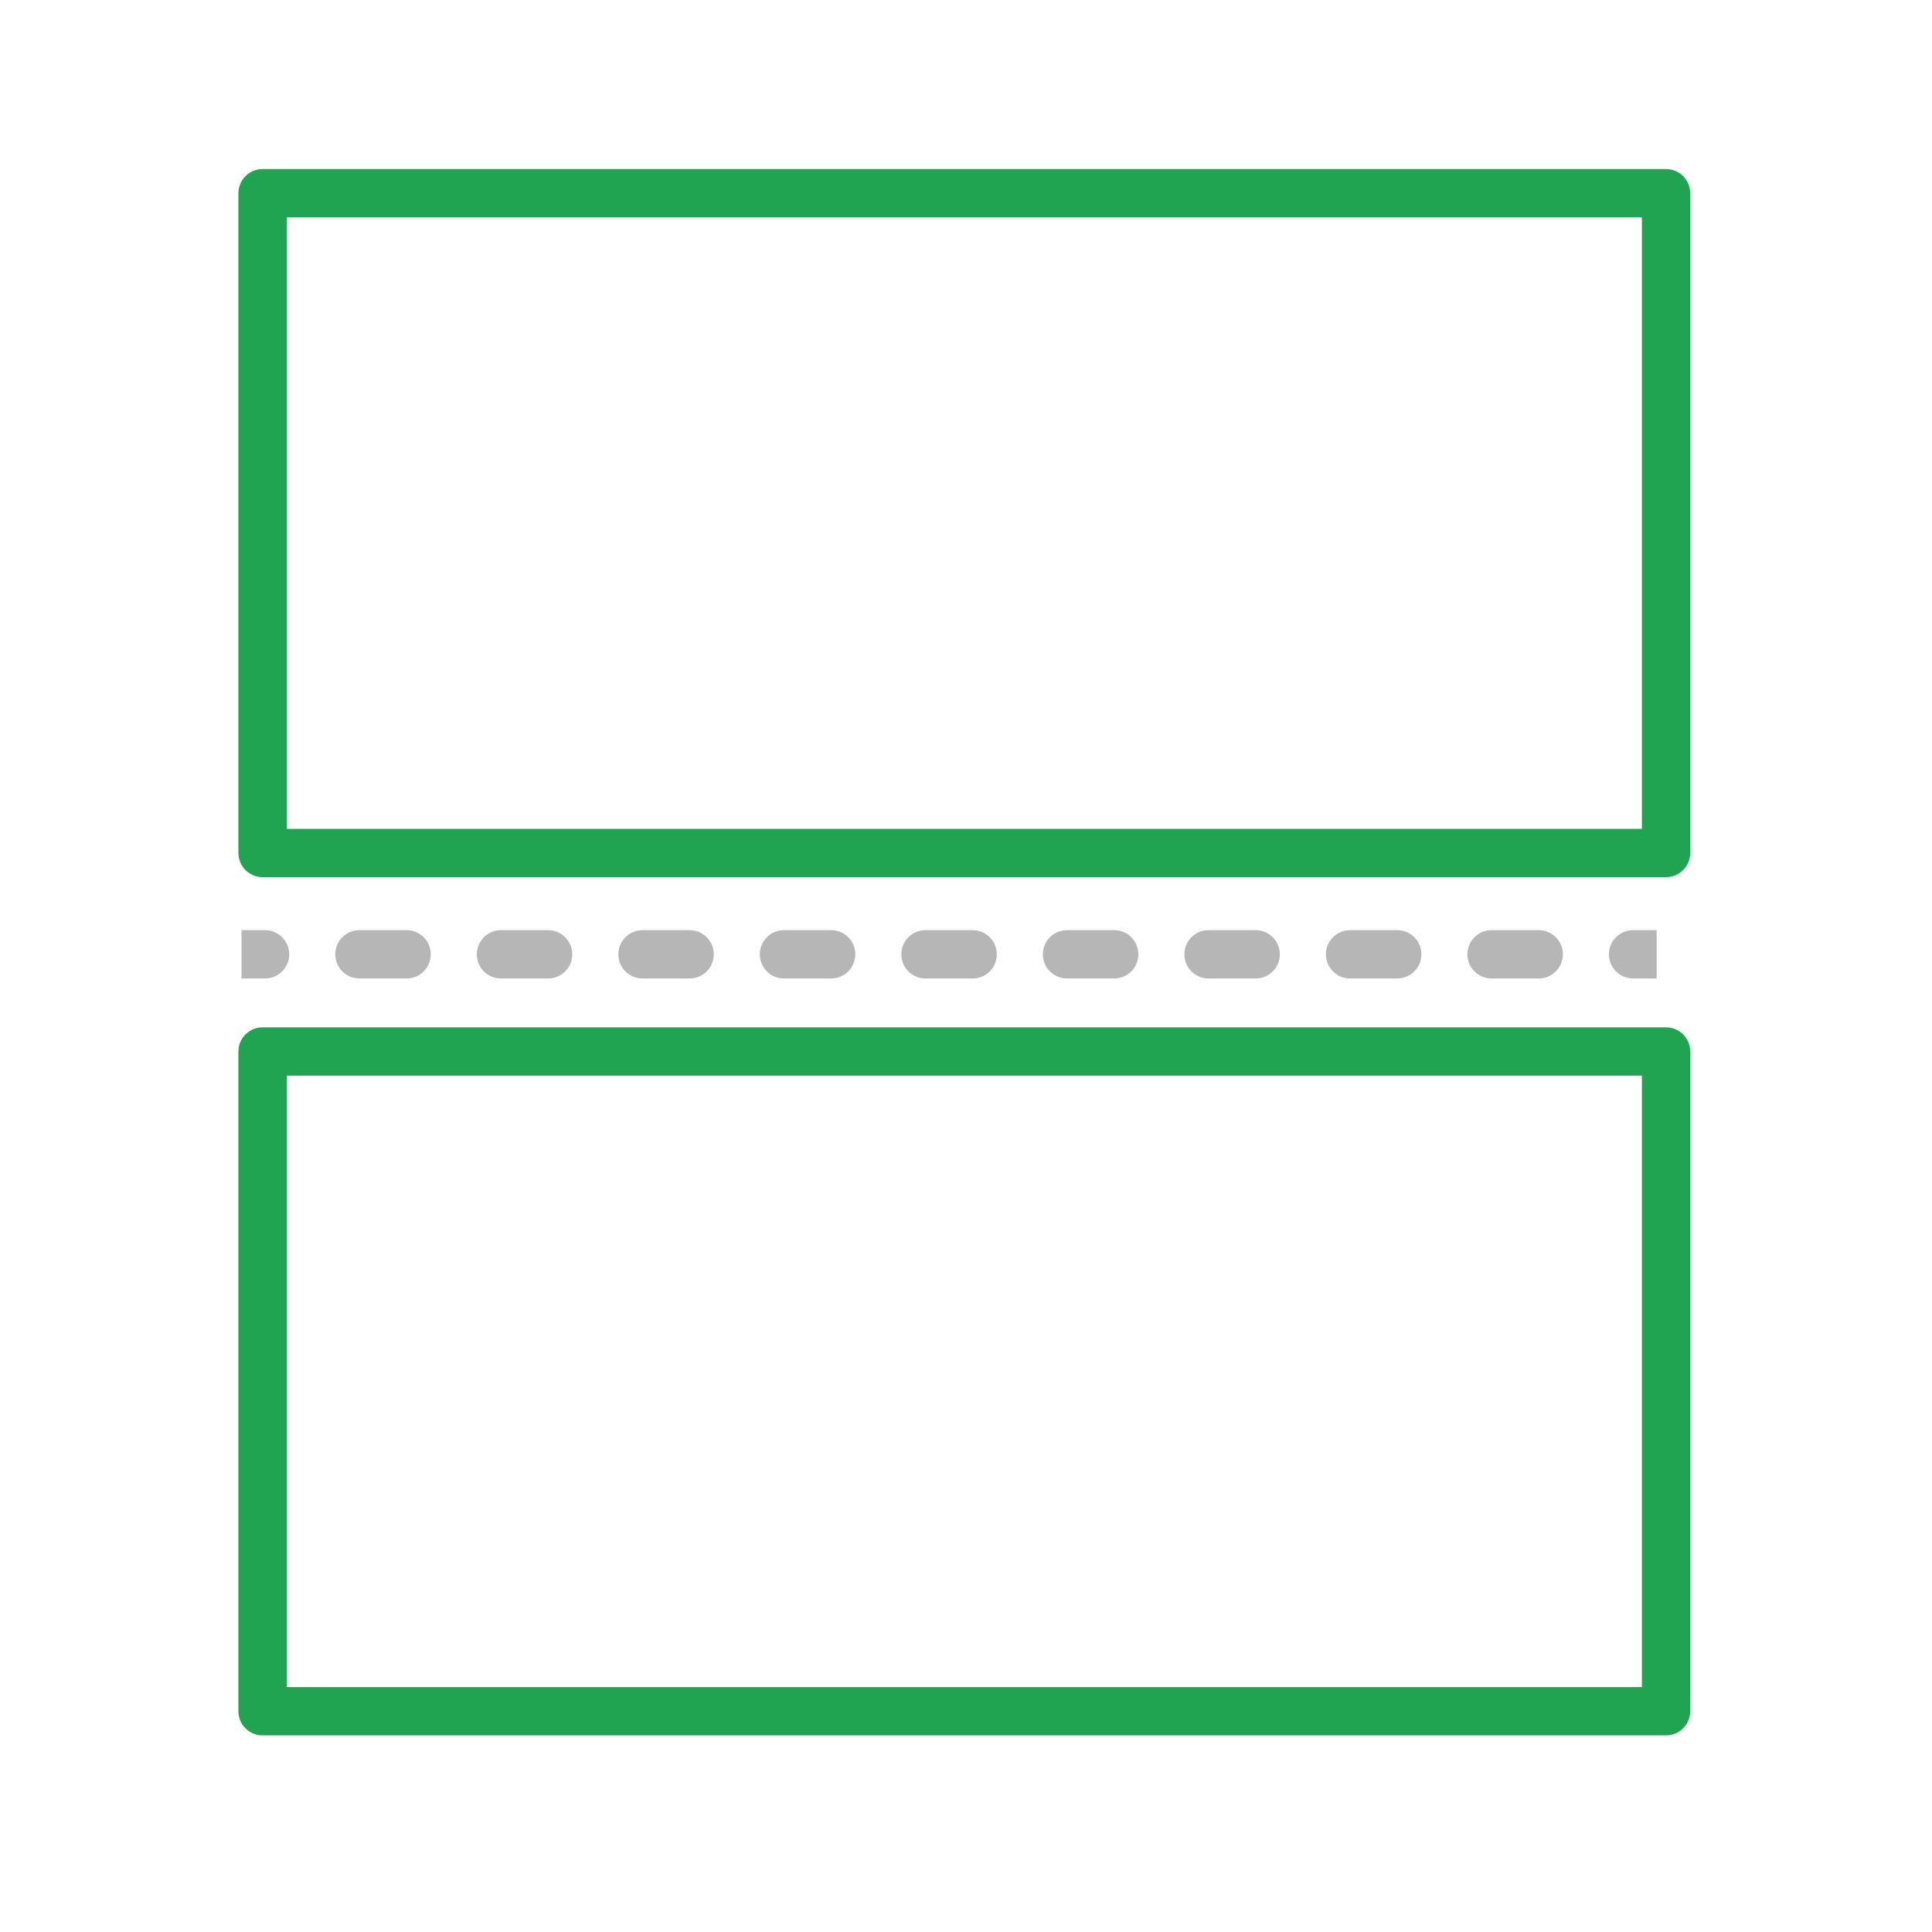
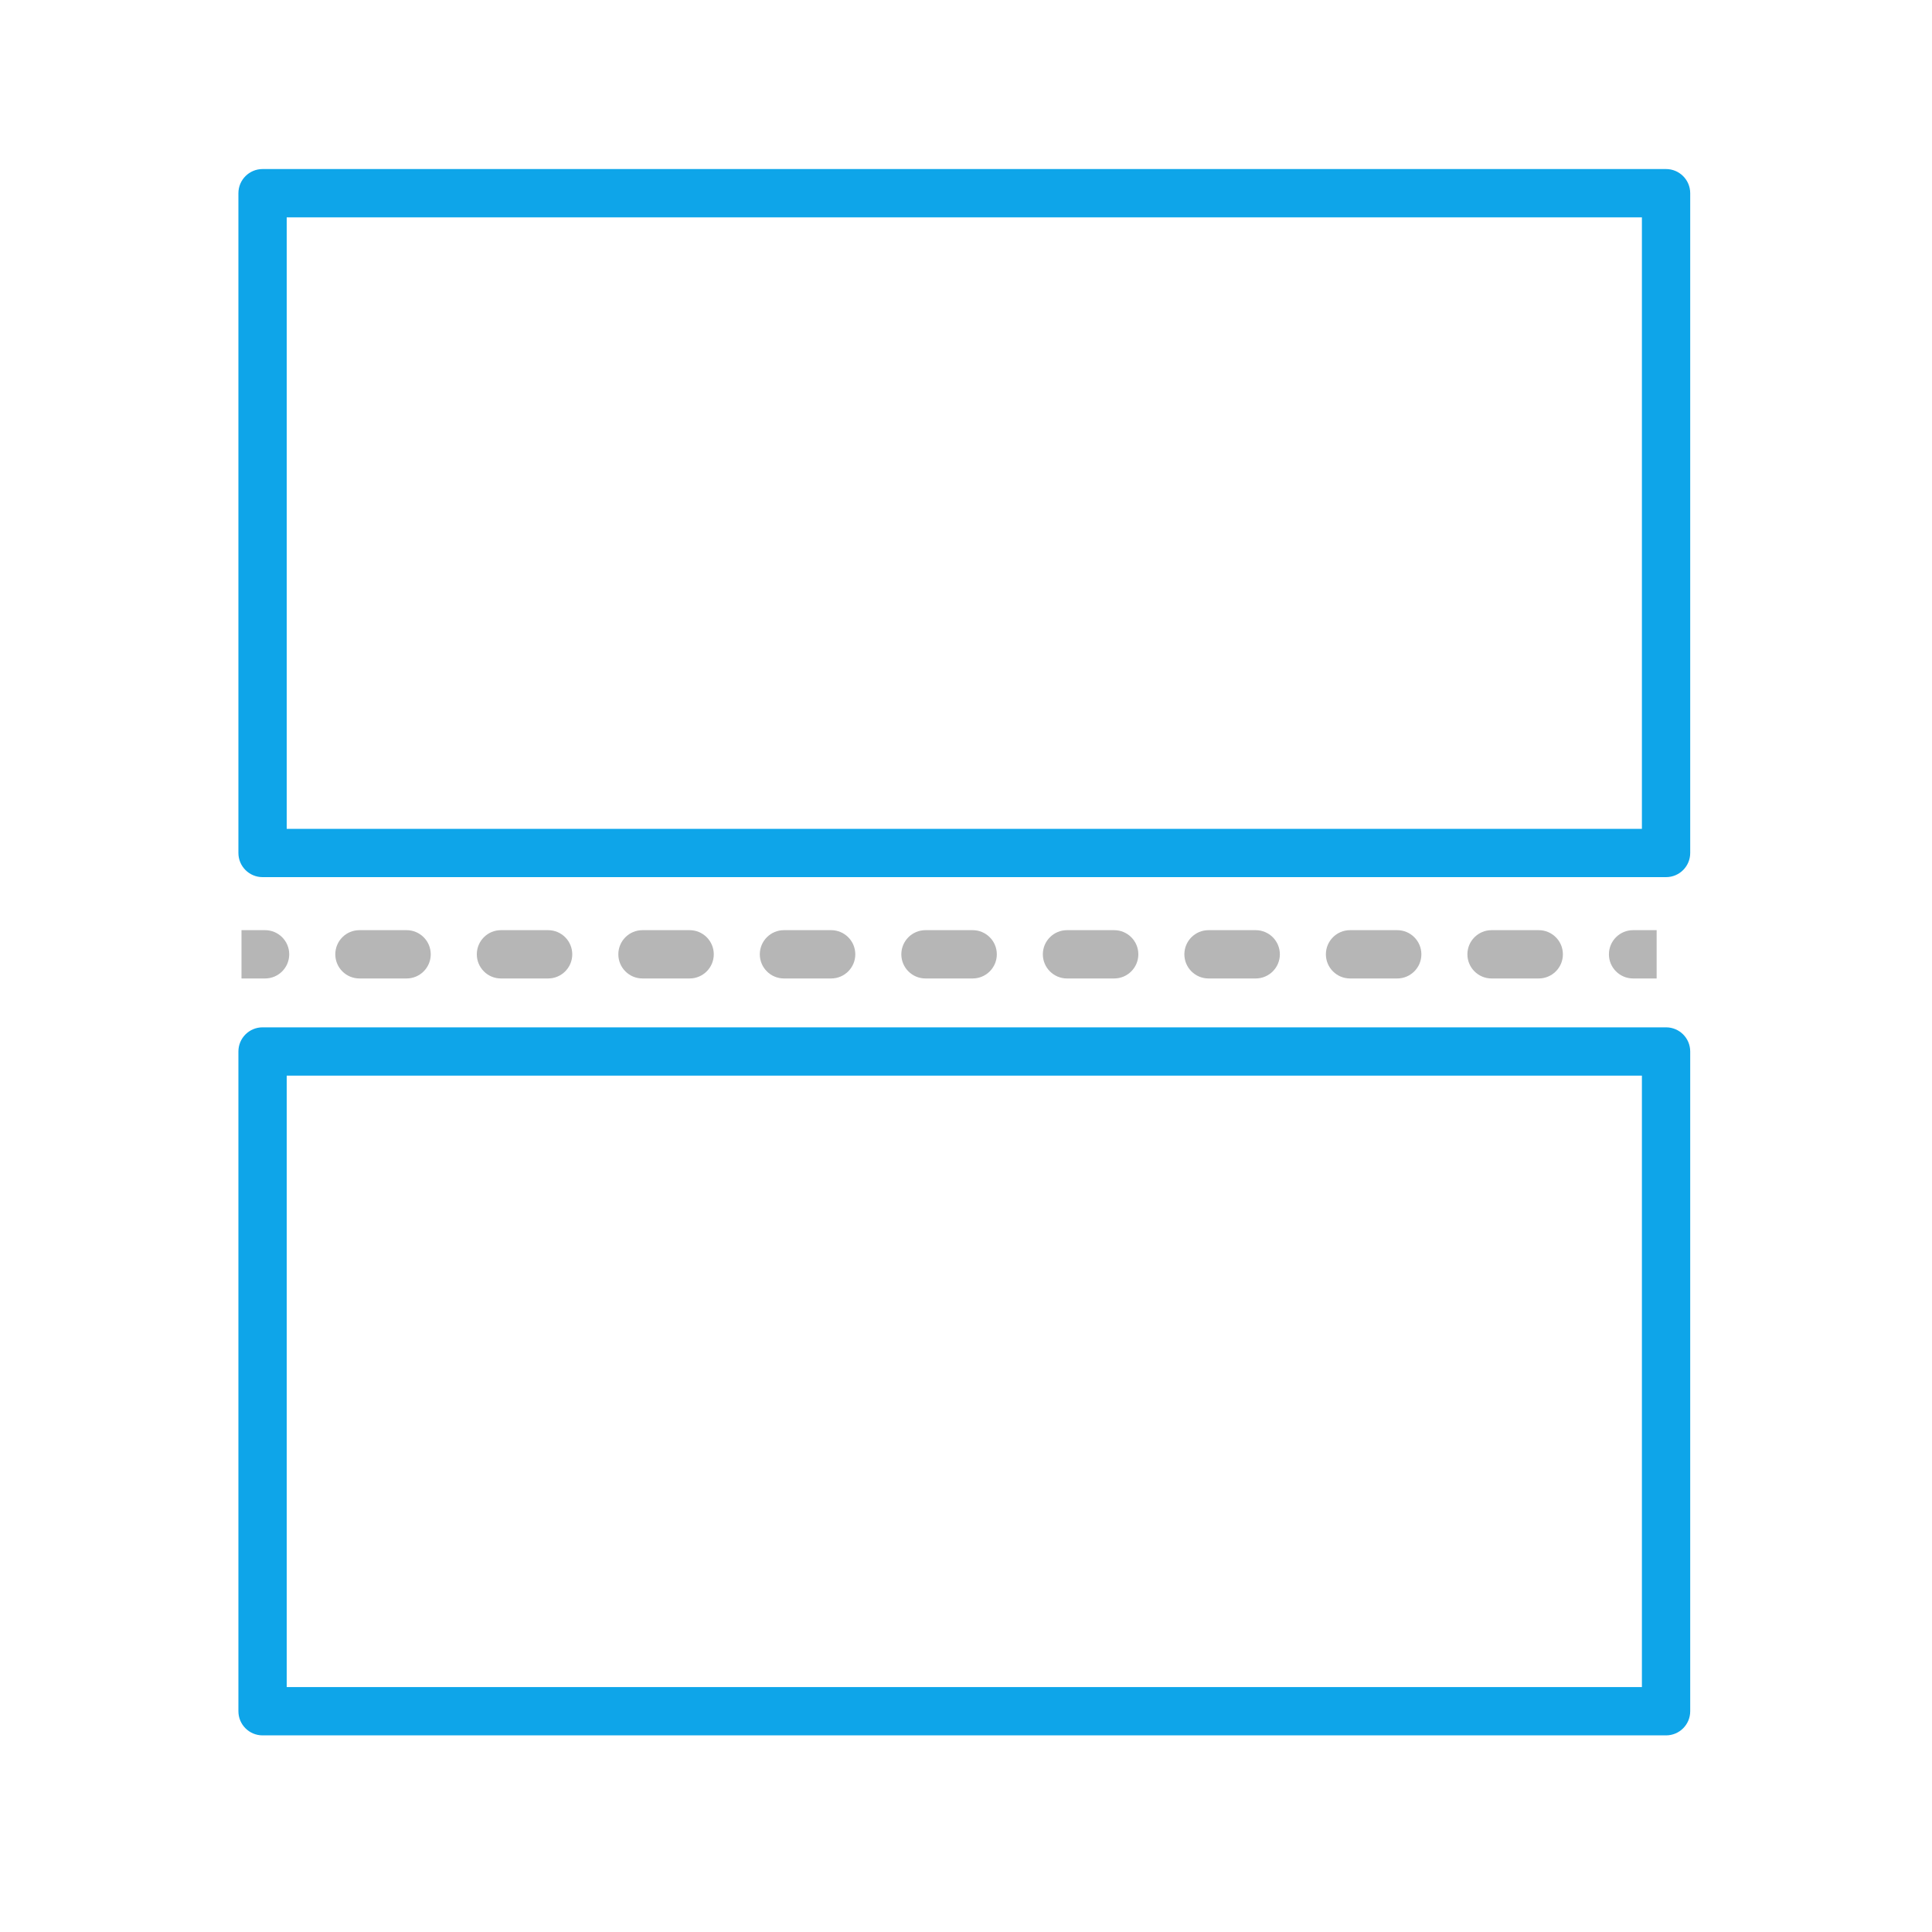
<svg xmlns="http://www.w3.org/2000/svg" width="40" height="40" viewBox="0 0 40 40" fill="none">
-   <path fill-rule="evenodd" clip-rule="evenodd" d="M4.936 4C4.936 3.724 5.16 3.5 5.436 3.5H34.494C34.77 3.5 34.994 3.724 34.994 4V17.66C34.994 17.936 34.77 18.16 34.494 18.16H5.436C5.16 18.16 4.936 17.936 4.936 17.66V4ZM5.936 4.5V17.16H33.994V4.5H5.936Z" fill="#21A452" />
-   <path fill-rule="evenodd" clip-rule="evenodd" d="M4.936 21.77C4.936 21.493 5.16 21.27 5.436 21.27H34.494C34.77 21.27 34.994 21.493 34.994 21.77V35.429C34.994 35.706 34.77 35.929 34.494 35.929H5.436C5.16 35.929 4.936 35.706 4.936 35.429V21.77ZM5.936 22.27V34.929H33.994V22.27H5.936Z" fill="#21A452" />
+   <path fill-rule="evenodd" clip-rule="evenodd" d="M4.936 4C4.936 3.724 5.16 3.5 5.436 3.5H34.494C34.77 3.5 34.994 3.724 34.994 4V17.66C34.994 17.936 34.77 18.16 34.494 18.16H5.436C5.16 18.16 4.936 17.936 4.936 17.66V4ZM5.936 4.5V17.16H33.994V4.5H5.936Z" fill="#0EA5E9" />
+   <path fill-rule="evenodd" clip-rule="evenodd" d="M4.936 21.77C4.936 21.493 5.16 21.27 5.436 21.27H34.494C34.77 21.27 34.994 21.493 34.994 21.77V35.429C34.994 35.706 34.77 35.929 34.494 35.929H5.436C5.16 35.929 4.936 35.706 4.936 35.429V21.77ZM5.936 22.27V34.929H33.994V22.27H5.936Z" fill="#0EA5E9" />
  <path fill-rule="evenodd" clip-rule="evenodd" d="M5.488 20.258H5V19.258H5.488C5.764 19.258 5.988 19.482 5.988 19.758C5.988 20.034 5.764 20.258 5.488 20.258ZM6.942 19.758C6.942 19.482 7.165 19.258 7.442 19.258H8.418C8.694 19.258 8.918 19.482 8.918 19.758C8.918 20.034 8.694 20.258 8.418 20.258H7.442C7.165 20.258 6.942 20.034 6.942 19.758ZM9.872 19.758C9.872 19.482 10.095 19.258 10.371 19.258H11.348C11.624 19.258 11.848 19.482 11.848 19.758C11.848 20.034 11.624 20.258 11.348 20.258H10.371C10.095 20.258 9.872 20.034 9.872 19.758ZM12.802 19.758C12.802 19.482 13.025 19.258 13.302 19.258H14.278C14.554 19.258 14.778 19.482 14.778 19.758C14.778 20.034 14.554 20.258 14.278 20.258H13.302C13.025 20.258 12.802 20.034 12.802 19.758ZM15.731 19.758C15.731 19.482 15.955 19.258 16.231 19.258H17.208C17.484 19.258 17.708 19.482 17.708 19.758C17.708 20.034 17.484 20.258 17.208 20.258H16.231C15.955 20.258 15.731 20.034 15.731 19.758ZM18.661 19.758C18.661 19.482 18.885 19.258 19.161 19.258H20.138C20.414 19.258 20.638 19.482 20.638 19.758C20.638 20.034 20.414 20.258 20.138 20.258H19.161C18.885 20.258 18.661 20.034 18.661 19.758ZM21.591 19.758C21.591 19.482 21.815 19.258 22.091 19.258H23.068C23.344 19.258 23.568 19.482 23.568 19.758C23.568 20.034 23.344 20.258 23.068 20.258H22.091C21.815 20.258 21.591 20.034 21.591 19.758ZM24.521 19.758C24.521 19.482 24.745 19.258 25.021 19.258H25.998C26.274 19.258 26.498 19.482 26.498 19.758C26.498 20.034 26.274 20.258 25.998 20.258H25.021C24.745 20.258 24.521 20.034 24.521 19.758ZM27.451 19.758C27.451 19.482 27.675 19.258 27.951 19.258H28.928C29.204 19.258 29.428 19.482 29.428 19.758C29.428 20.034 29.204 20.258 28.928 20.258H27.951C27.675 20.258 27.451 20.034 27.451 19.758ZM30.381 19.758C30.381 19.482 30.605 19.258 30.881 19.258H31.858C32.134 19.258 32.358 19.482 32.358 19.758C32.358 20.034 32.134 20.258 31.858 20.258H30.881C30.605 20.258 30.381 20.034 30.381 19.758ZM33.311 19.758C33.311 19.482 33.535 19.258 33.811 19.258H34.299V20.258H33.811C33.535 20.258 33.311 20.034 33.311 19.758Z" fill="#B6B6B6" />
</svg>
